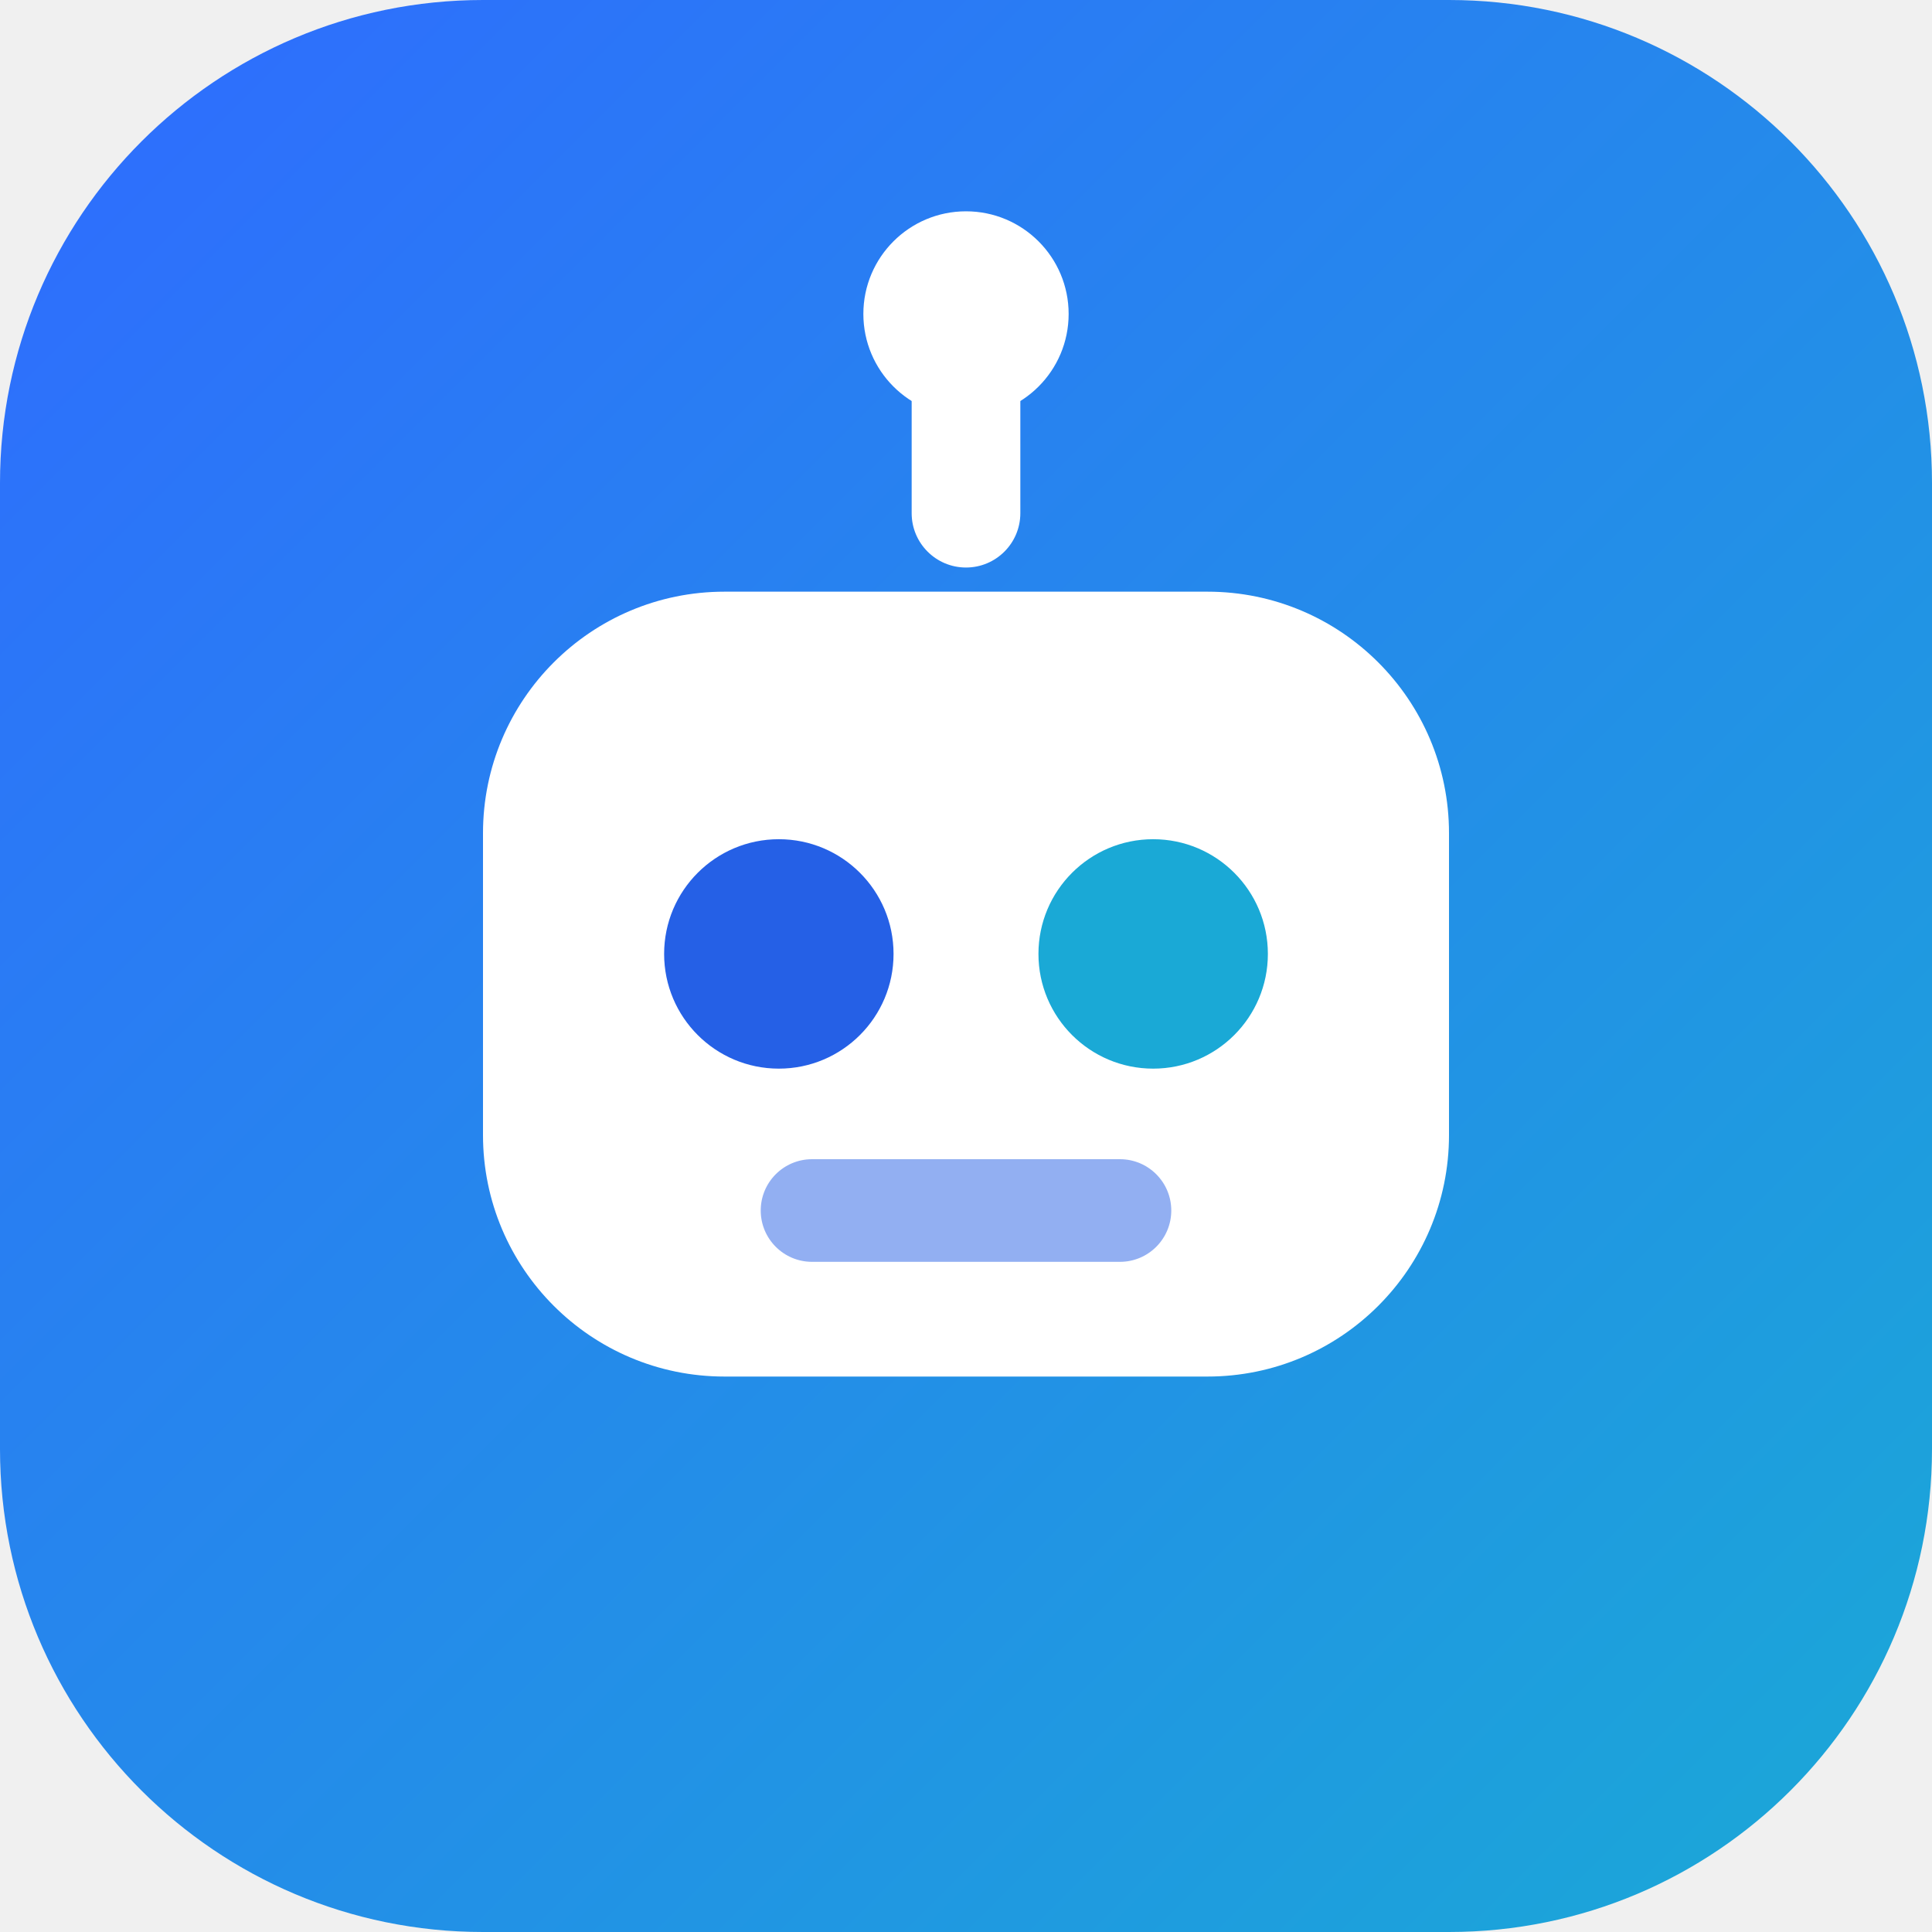
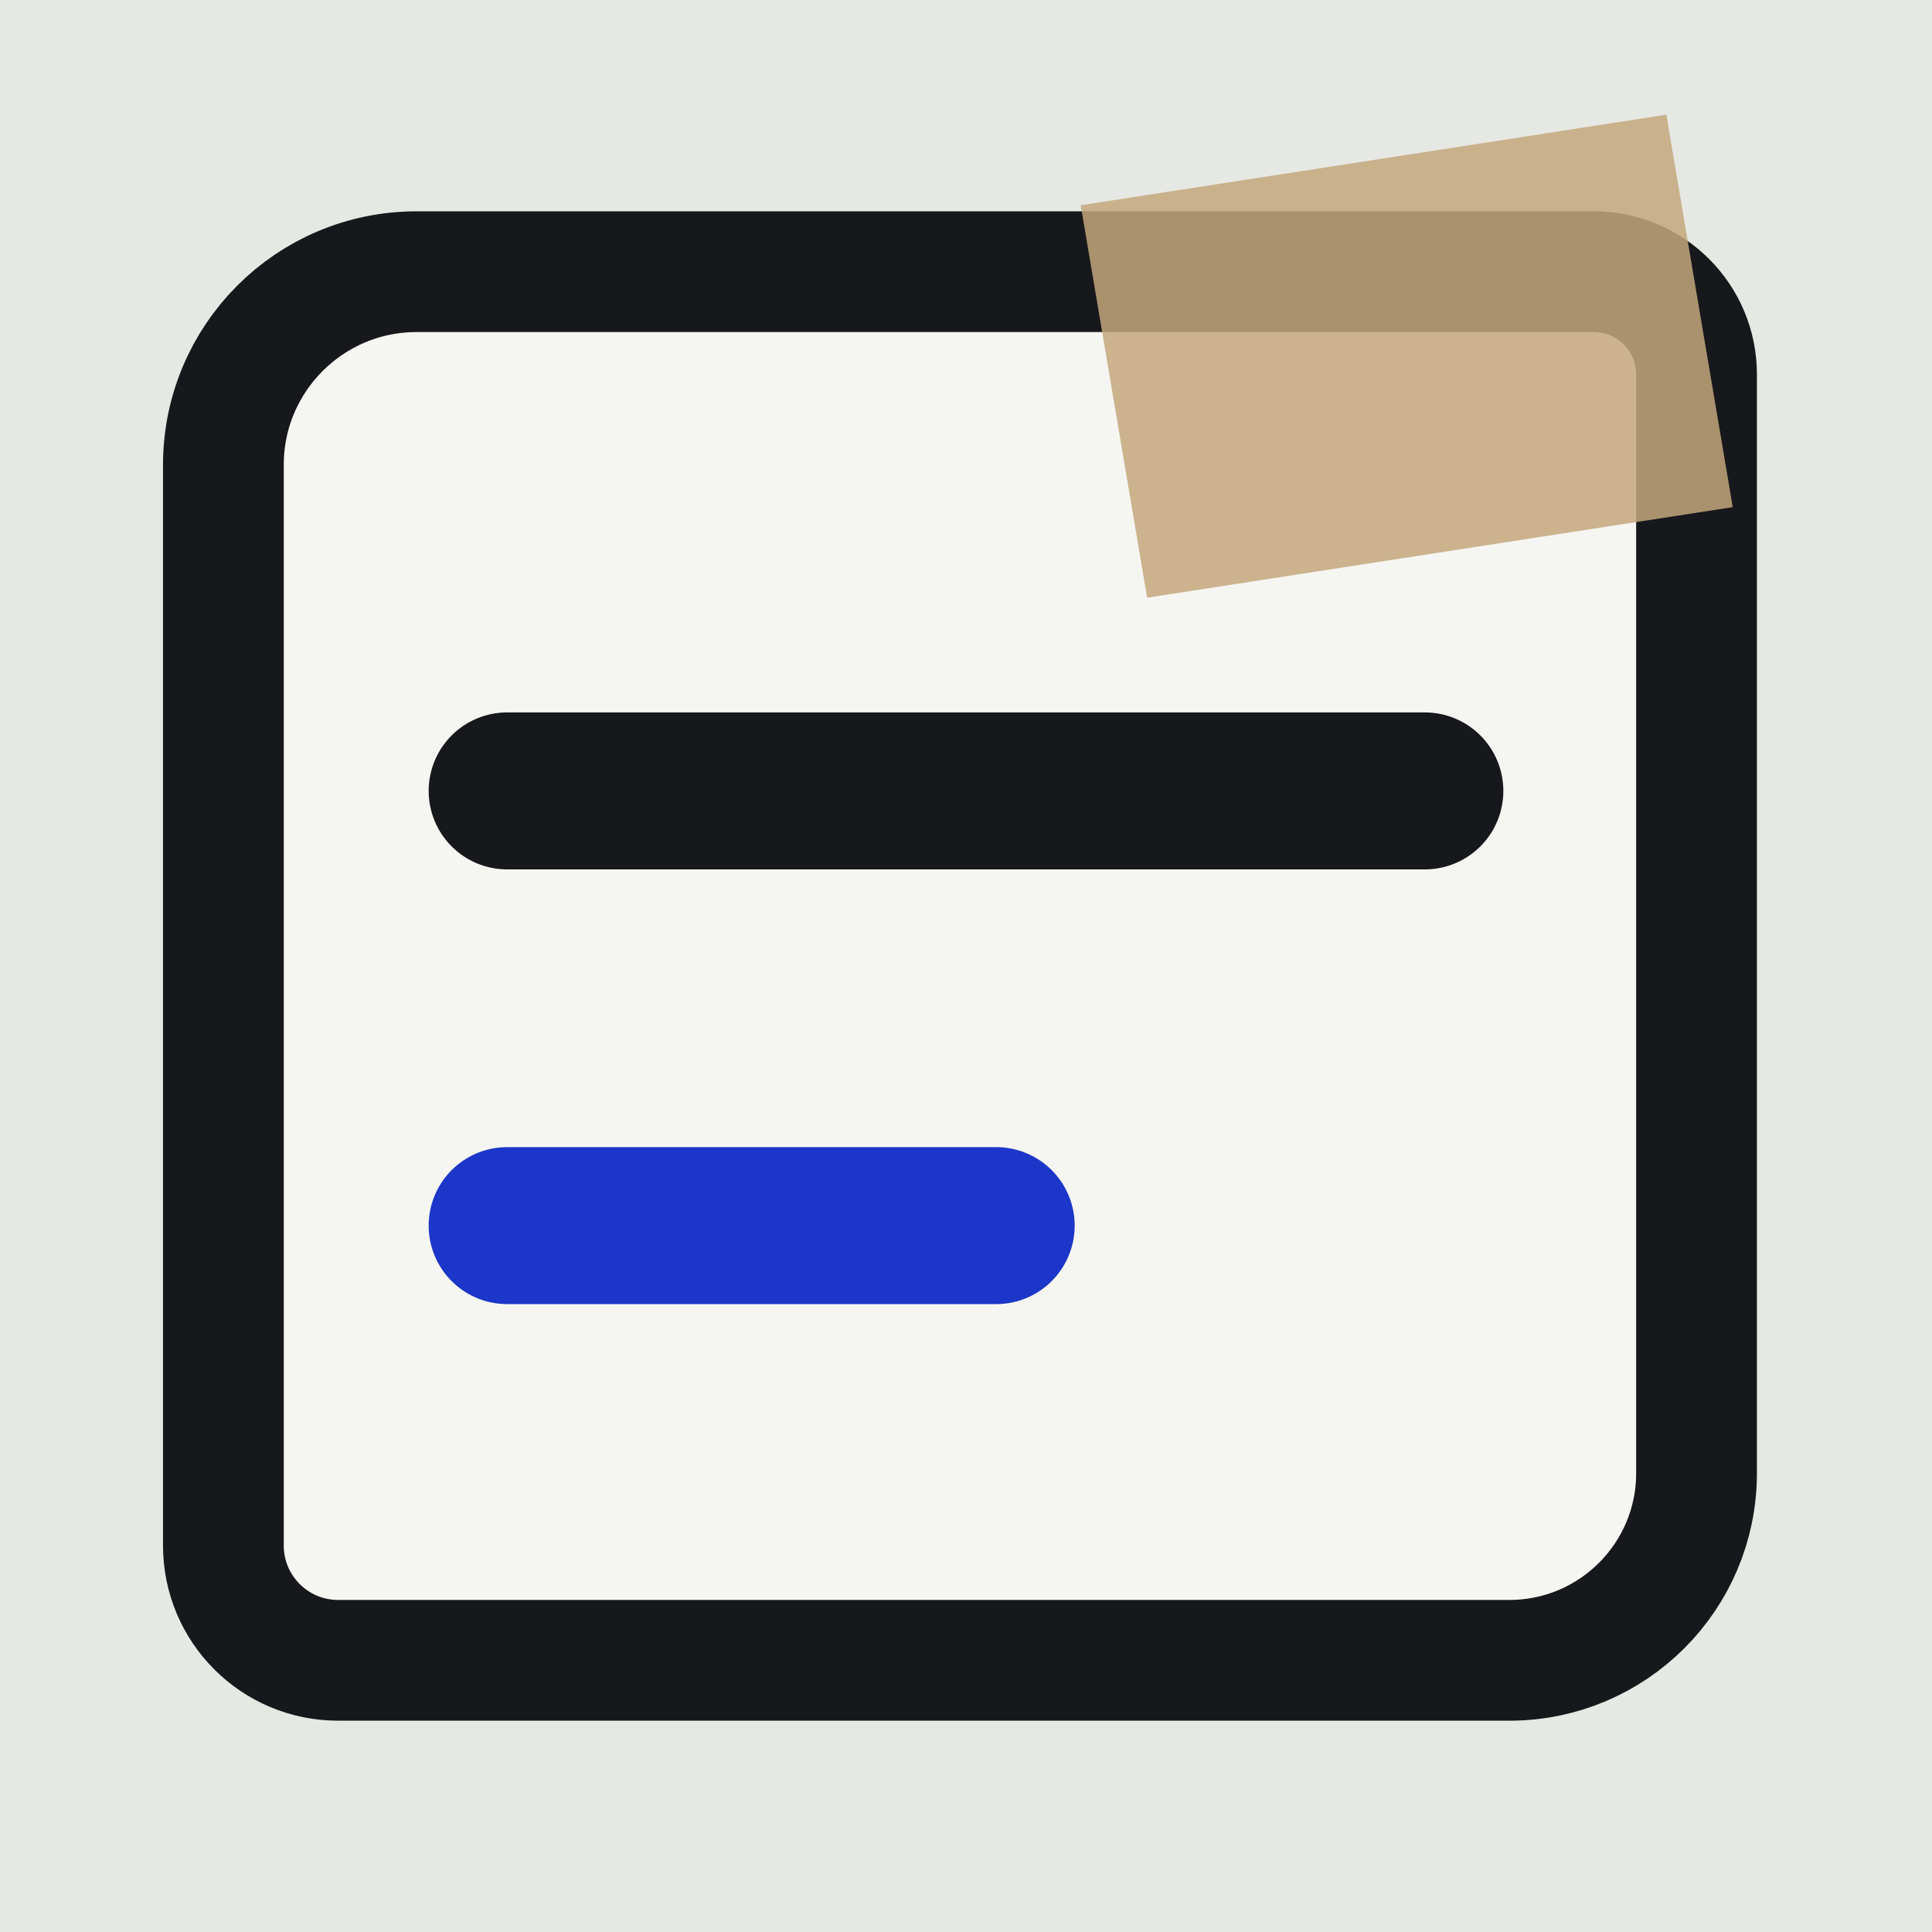
- <svg xmlns="http://www.w3.org/2000/svg" width="32" height="32" viewBox="0 0 32 32" fill="none">
-   <defs>
-     <linearGradient id="g" x1="0" y1="0" x2="32" y2="32" gradientUnits="userSpaceOnUse">
-       <stop stop-color="#2f6bff" />
-       <stop offset="1" stop-color="#1aa9d6" />
-     </linearGradient>
-   </defs>
-   <rect width="32" height="32" rx="8" fill="url(#g)" />
-   <rect x="15.1" y="5.4" width="1.8" height="4" rx="0.9" fill="#ffffff" />
-   <circle cx="16" cy="5.2" r="1.7" fill="#ffffff" />
-   <rect x="8" y="9.8" width="16" height="13" rx="4" fill="#ffffff" />
-   <circle cx="12.9" cy="15.8" r="1.9" fill="#2560e6" />
-   <circle cx="19.1" cy="15.8" r="1.9" fill="#1aa9d6" />
-   <rect x="12.6" y="19.2" width="6.8" height="1.7" rx="0.85" fill="#2560e6" opacity="0.5" />
+ <svg xmlns="http://www.w3.org/2000/svg" viewBox="0 0 32 32" width="32" height="32" role="img" aria-label="LearnFRC">
+   <rect width="32" height="32" fill="#E6E8E3" />
+   <path d="M6.9 4.5H26.4A1.7 1.7 0 0 1 28.1 6.2V24.4A3.1 3.1 0 0 1 25 27.5H5.6A1.9 1.9 0 0 1 3.7 25.6V7.7A3.2 3.2 0 0 1 6.9 4.5Z" fill="#F5F6F2" stroke="#16181B" stroke-width="2" />
+   <g stroke-linecap="round">
+     <path d="M8.4 13.1h15.2" stroke="#16181B" stroke-width="2.6" />
+     <path d="M8.4 20.3h8.1" stroke="#1B36C8" stroke-width="2.6" />
+   </g>
+   <path d="M17.9 3.4L27.6 1.9 28.7 8.4 19 9.9Z" fill="#C4A77D" opacity="0.85" />
</svg>
